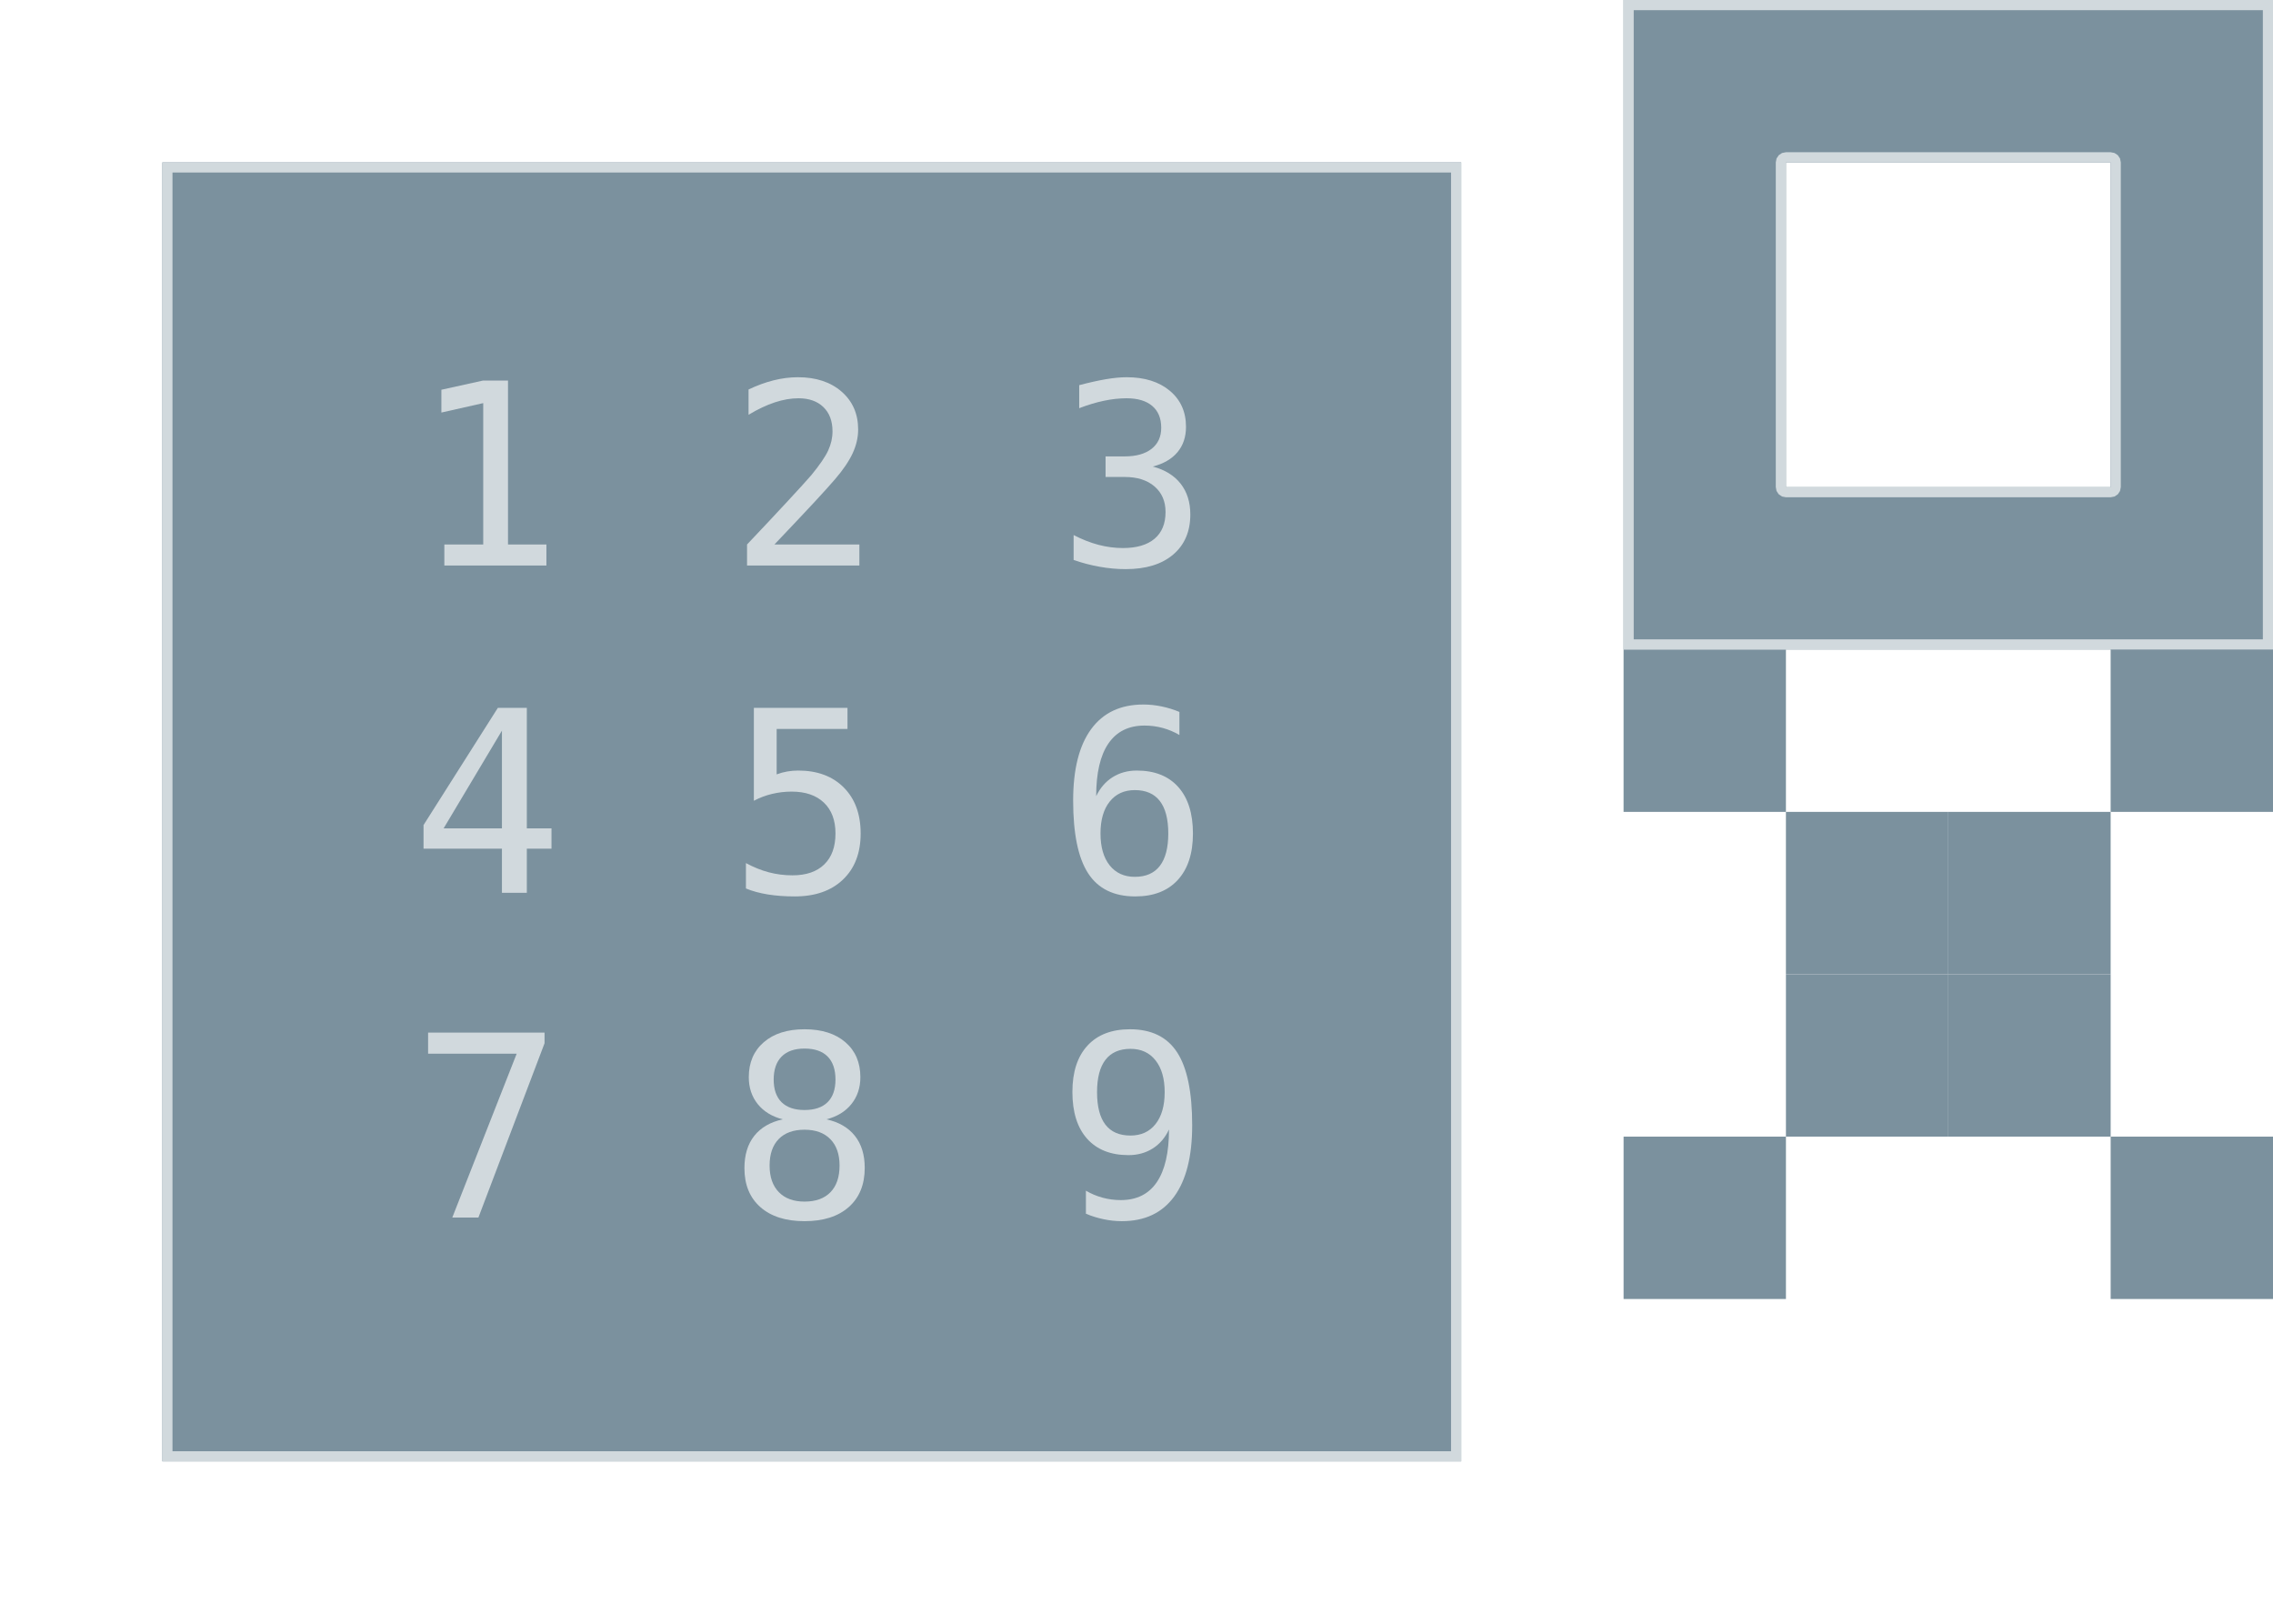
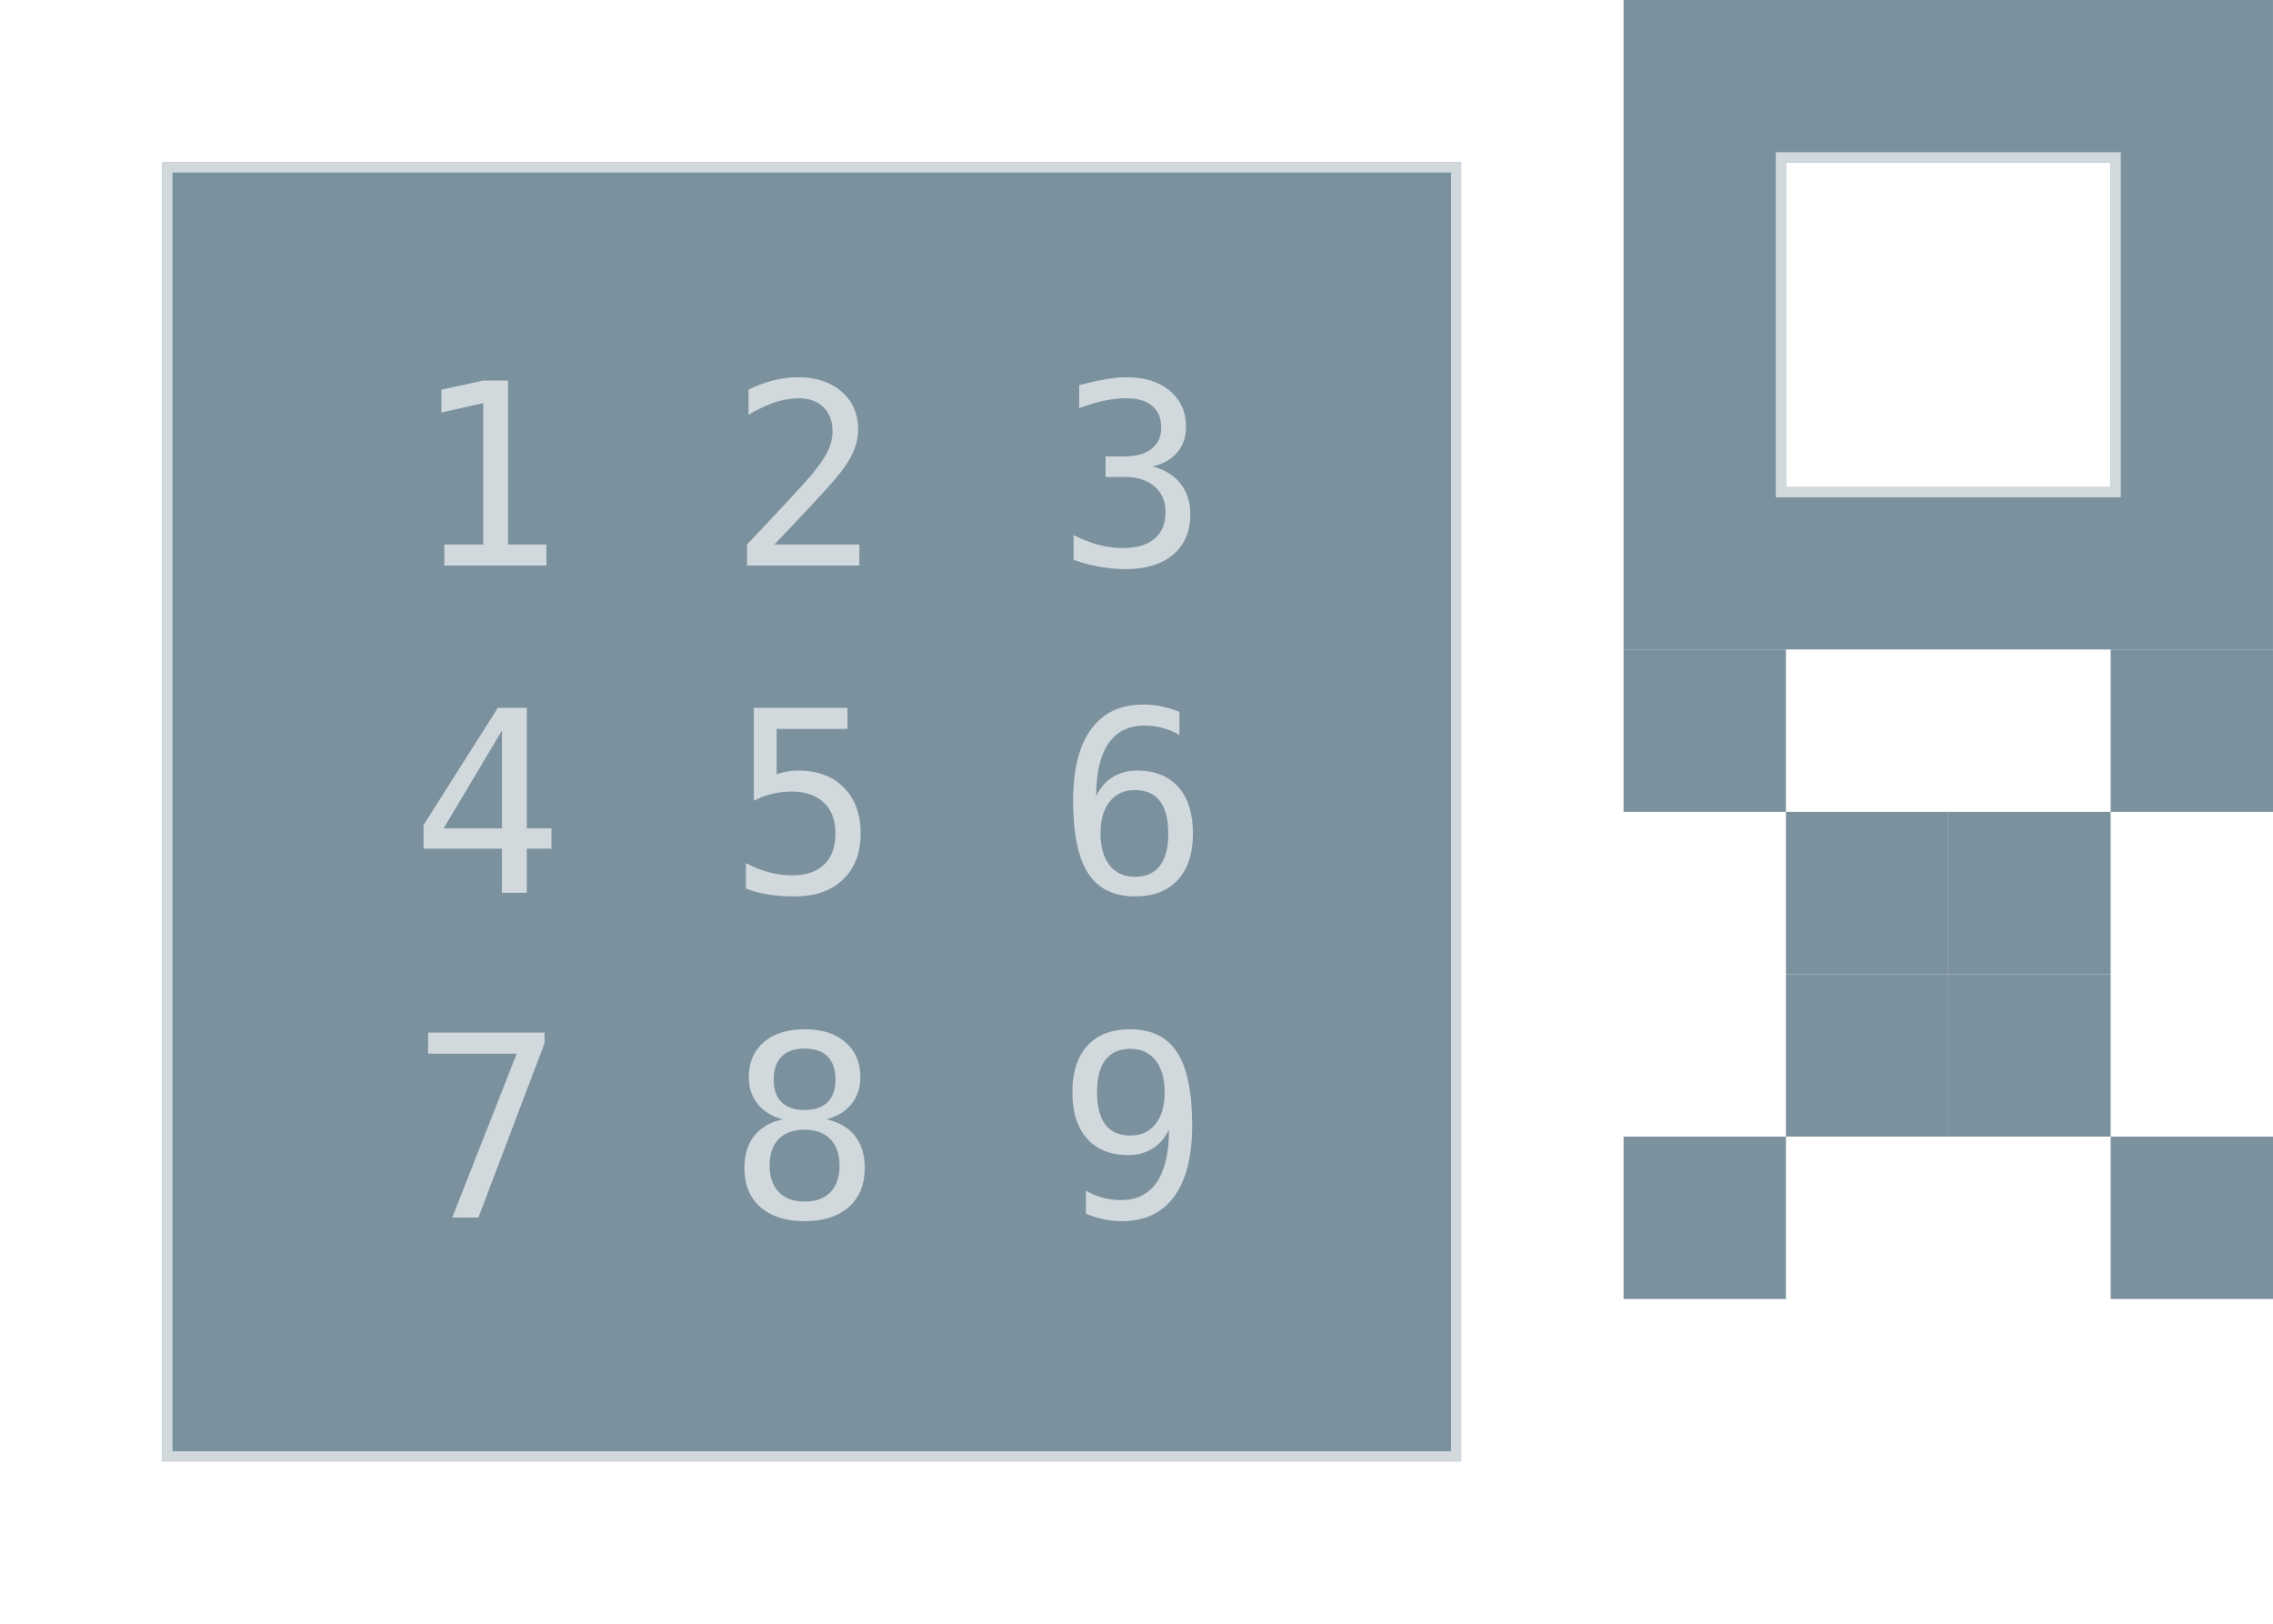
<svg xmlns="http://www.w3.org/2000/svg" width="100%" height="100%" viewBox="0 0 896 640" version="1.1" xml:space="preserve" style="fill-rule:evenodd;clip-rule:evenodd;stroke-linejoin:round;stroke-miterlimit:1.414;">
-   <g transform="matrix(1,0,0,1,-2158,-1844)">
-     <g id="_2by2-edge-variations" transform="matrix(0.677249,0,0,0.666667,1988.69,1052.67)">
+   <g transform="matrix(1,0,0,1,-1065,-807)">
+     <g id="_2by2-edge-variations" transform="matrix(0.677249,0,0,0.666667,895.688,15.6667)">
      <rect x="250" y="1187" width="1323" height="960" style="fill:none;" />
      <clipPath id="_clip1">
        <rect x="250" y="1187" width="1323" height="960" />
      </clipPath>
      <g clip-path="url(#_clip1)">
        <g transform="matrix(2.95312,0,0,2.96491,-7212.55,-4249.52)">
          <rect x="2559" y="1866" width="256" height="259.03" style="fill:rgb(123,145,158);" />
          <path d="M2815,2125.03L2559,2125.03L2559,1866L2815,1866L2815,2125.03ZM2561,1868.02L2561,2123.01L2813,2123.01L2813,1868.02L2561,1868.02Z" style="fill:rgb(209,217,221);" />
        </g>
        <g transform="matrix(1,0,0,1,-4.02843,-347.472)">
          <g transform="matrix(1.47656,0,0,1.5,-1427.82,-897.178)">
            <text x="1301px" y="1844px" style="font-family:'SourceCodePro-Medium', 'Source Code Pro', monospace;font-weight:500;font-size:100px;fill:rgb(209,217,221);">1</text>
          </g>
          <g transform="matrix(1.47656,0,0,1.5,-1243.12,-897.178)">
            <text x="1301px" y="1844px" style="font-family:'SourceCodePro-Medium', 'Source Code Pro', monospace;font-weight:500;font-size:100px;fill:rgb(209,217,221);">2</text>
          </g>
          <g transform="matrix(1.47656,0,0,1.5,-1051.95,-897.178)">
            <text x="1301px" y="1844px" style="font-family:'SourceCodePro-Medium', 'Source Code Pro', monospace;font-weight:500;font-size:100px;fill:rgb(209,217,221);">3</text>
          </g>
        </g>
        <g transform="matrix(1,0,0,1,-4.02843,-153.972)">
          <g transform="matrix(1.47656,0,0,1.5,-1427.82,-897.178)">
            <text x="1301px" y="1844px" style="font-family:'SourceCodePro-Medium', 'Source Code Pro', monospace;font-weight:500;font-size:100px;fill:rgb(209,217,221);">4</text>
          </g>
          <g transform="matrix(1.47656,0,0,1.5,-1243.12,-897.178)">
            <text x="1301px" y="1844px" style="font-family:'SourceCodePro-Medium', 'Source Code Pro', monospace;font-weight:500;font-size:100px;fill:rgb(209,217,221);">5</text>
          </g>
          <g transform="matrix(1.47656,0,0,1.5,-1051.95,-897.178)">
            <text x="1301px" y="1844px" style="font-family:'SourceCodePro-Medium', 'Source Code Pro', monospace;font-weight:500;font-size:100px;fill:rgb(209,217,221);">6</text>
          </g>
        </g>
        <g transform="matrix(1,0,0,1,-4.02843,38.0283)">
          <g transform="matrix(1.47656,0,0,1.5,-1427.82,-897.178)">
            <text x="1301px" y="1844px" style="font-family:'SourceCodePro-Medium', 'Source Code Pro', monospace;font-weight:500;font-size:100px;fill:rgb(209,217,221);">7</text>
          </g>
          <g transform="matrix(1.47656,0,0,1.5,-1243.12,-897.178)">
            <text x="1301px" y="1844px" style="font-family:'SourceCodePro-Medium', 'Source Code Pro', monospace;font-weight:500;font-size:100px;fill:rgb(209,217,221);">8</text>
          </g>
          <g transform="matrix(1.47656,0,0,1.5,-1051.95,-897.178)">
            <text x="1301px" y="1844px" style="font-family:'SourceCodePro-Medium', 'Source Code Pro', monospace;font-weight:500;font-size:100px;fill:rgb(209,217,221);">9</text>
          </g>
        </g>
        <g transform="matrix(1.47656,0,0,1.5,-3056.02,-1516)">
          <rect x="2879" y="2058" width="64" height="64" style="fill:rgb(123,145,158);" />
        </g>
        <g transform="matrix(1.47656,0,0,1.5,-2961.52,-1420)">
          <rect x="2879" y="2058" width="64" height="64" style="fill:rgb(123,145,158);" />
        </g>
        <g transform="matrix(1.47656,0,0,-1.5,-2867.02,4850)">
          <rect x="2879" y="2058" width="64" height="64" style="fill:rgb(123,145,158);" />
        </g>
        <g transform="matrix(-1.47656,0,0,-1.5,5729.52,4946)">
          <rect x="2879" y="2058" width="64" height="64" style="fill:rgb(123,145,158);" />
        </g>
        <g transform="matrix(-1.47656,0,0,1.5,5635.02,-1324)">
          <rect x="2879" y="2058" width="64" height="64" style="fill:rgb(123,145,158);" />
        </g>
        <g transform="matrix(-1.47656,0,0,1.5,5540.52,-1228)">
          <rect x="2879" y="2058" width="64" height="64" style="fill:rgb(123,145,158);" />
        </g>
        <g transform="matrix(1.47656,0,0,1.5,-3056.02,-1516)">
          <path d="M2879,1802L3135,1802C3135,1802 3135,2058 3135,2058C3135,2058 2879,2058 2879,2058C2879,2058 2879,1802 2879,1802ZM2943,1866L2943,1994L3071,1994L3071,1866L2943,1866Z" style="fill:rgb(123,145,158);" />
-           <path d="M3135,1802L3135,2058C3135,2058 2879,2058 2879,2058C2879,2058 2879,1802 2879,1802L3135,1802ZM2883,1806L2883,2054L3131,2054L3131,1806L2883,1806ZM3072.53,1862.3L3073.83,1863.17L3074.7,1864.47L3075,1866L3075,1994L3074.7,1995.53L3073.83,1996.83L3072.53,1997.7L3071,1998L2943,1998L2941.47,1997.7L2940.17,1996.83L2939.3,1995.53L2939,1994L2939,1866L2939.3,1864.47L2940.17,1863.17L2941.47,1862.3L2943,1862L3071,1862L3072.53,1862.3ZM2943,1866L2943,1994L3071,1994L3071,1866L2943,1866Z" style="fill:rgb(209,217,221);" />
+         </g>
+         <g transform="matrix(1.47656,0,0,1.5,-3056.02,-1516)">
+           <path d="M3075,1998L2939,1998L2939,1862L3075,1862L3075,1998ZM2943,1866L2943,1994L3071,1994L3071,1866L2943,1866Z" style="fill:rgb(209,217,221);" />
        </g>
        <g transform="matrix(1.47656,0,0,-1.5,-2772.52,4754)">
          <rect x="2879" y="2058" width="64" height="64" style="fill:rgb(123,145,158);" />
        </g>
        <g transform="matrix(-1.47656,0,0,-1.5,5824.02,5042)">
          <rect x="2879" y="2058" width="64" height="64" style="fill:rgb(123,145,158);" />
        </g>
      </g>
    </g>
  </g>
</svg>
